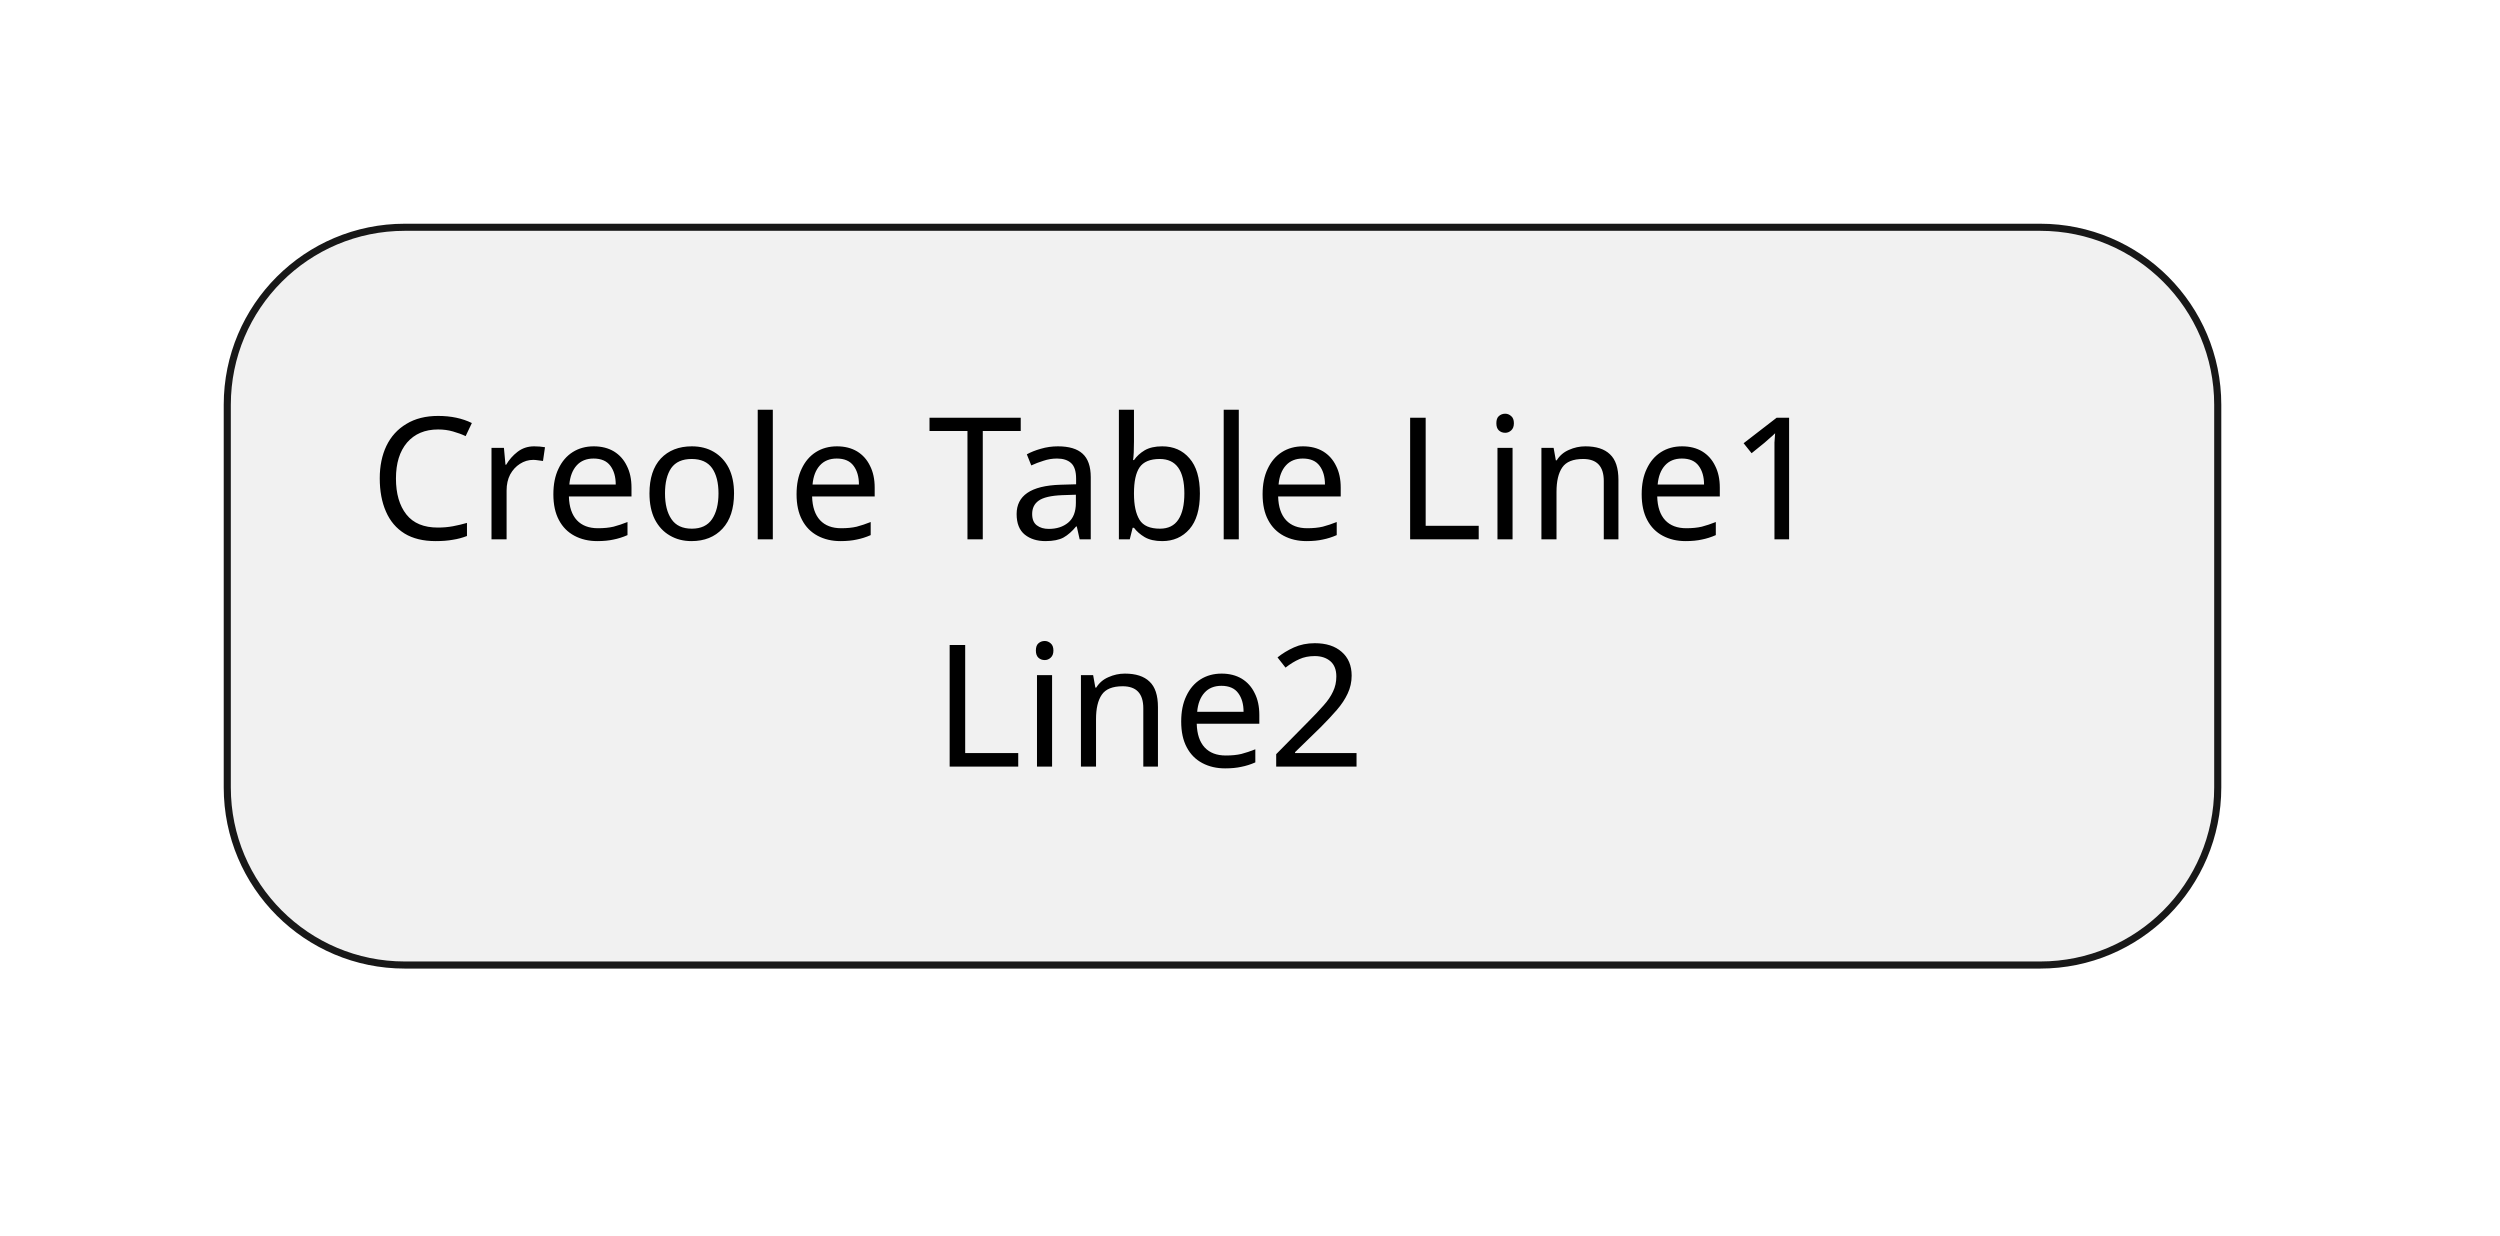
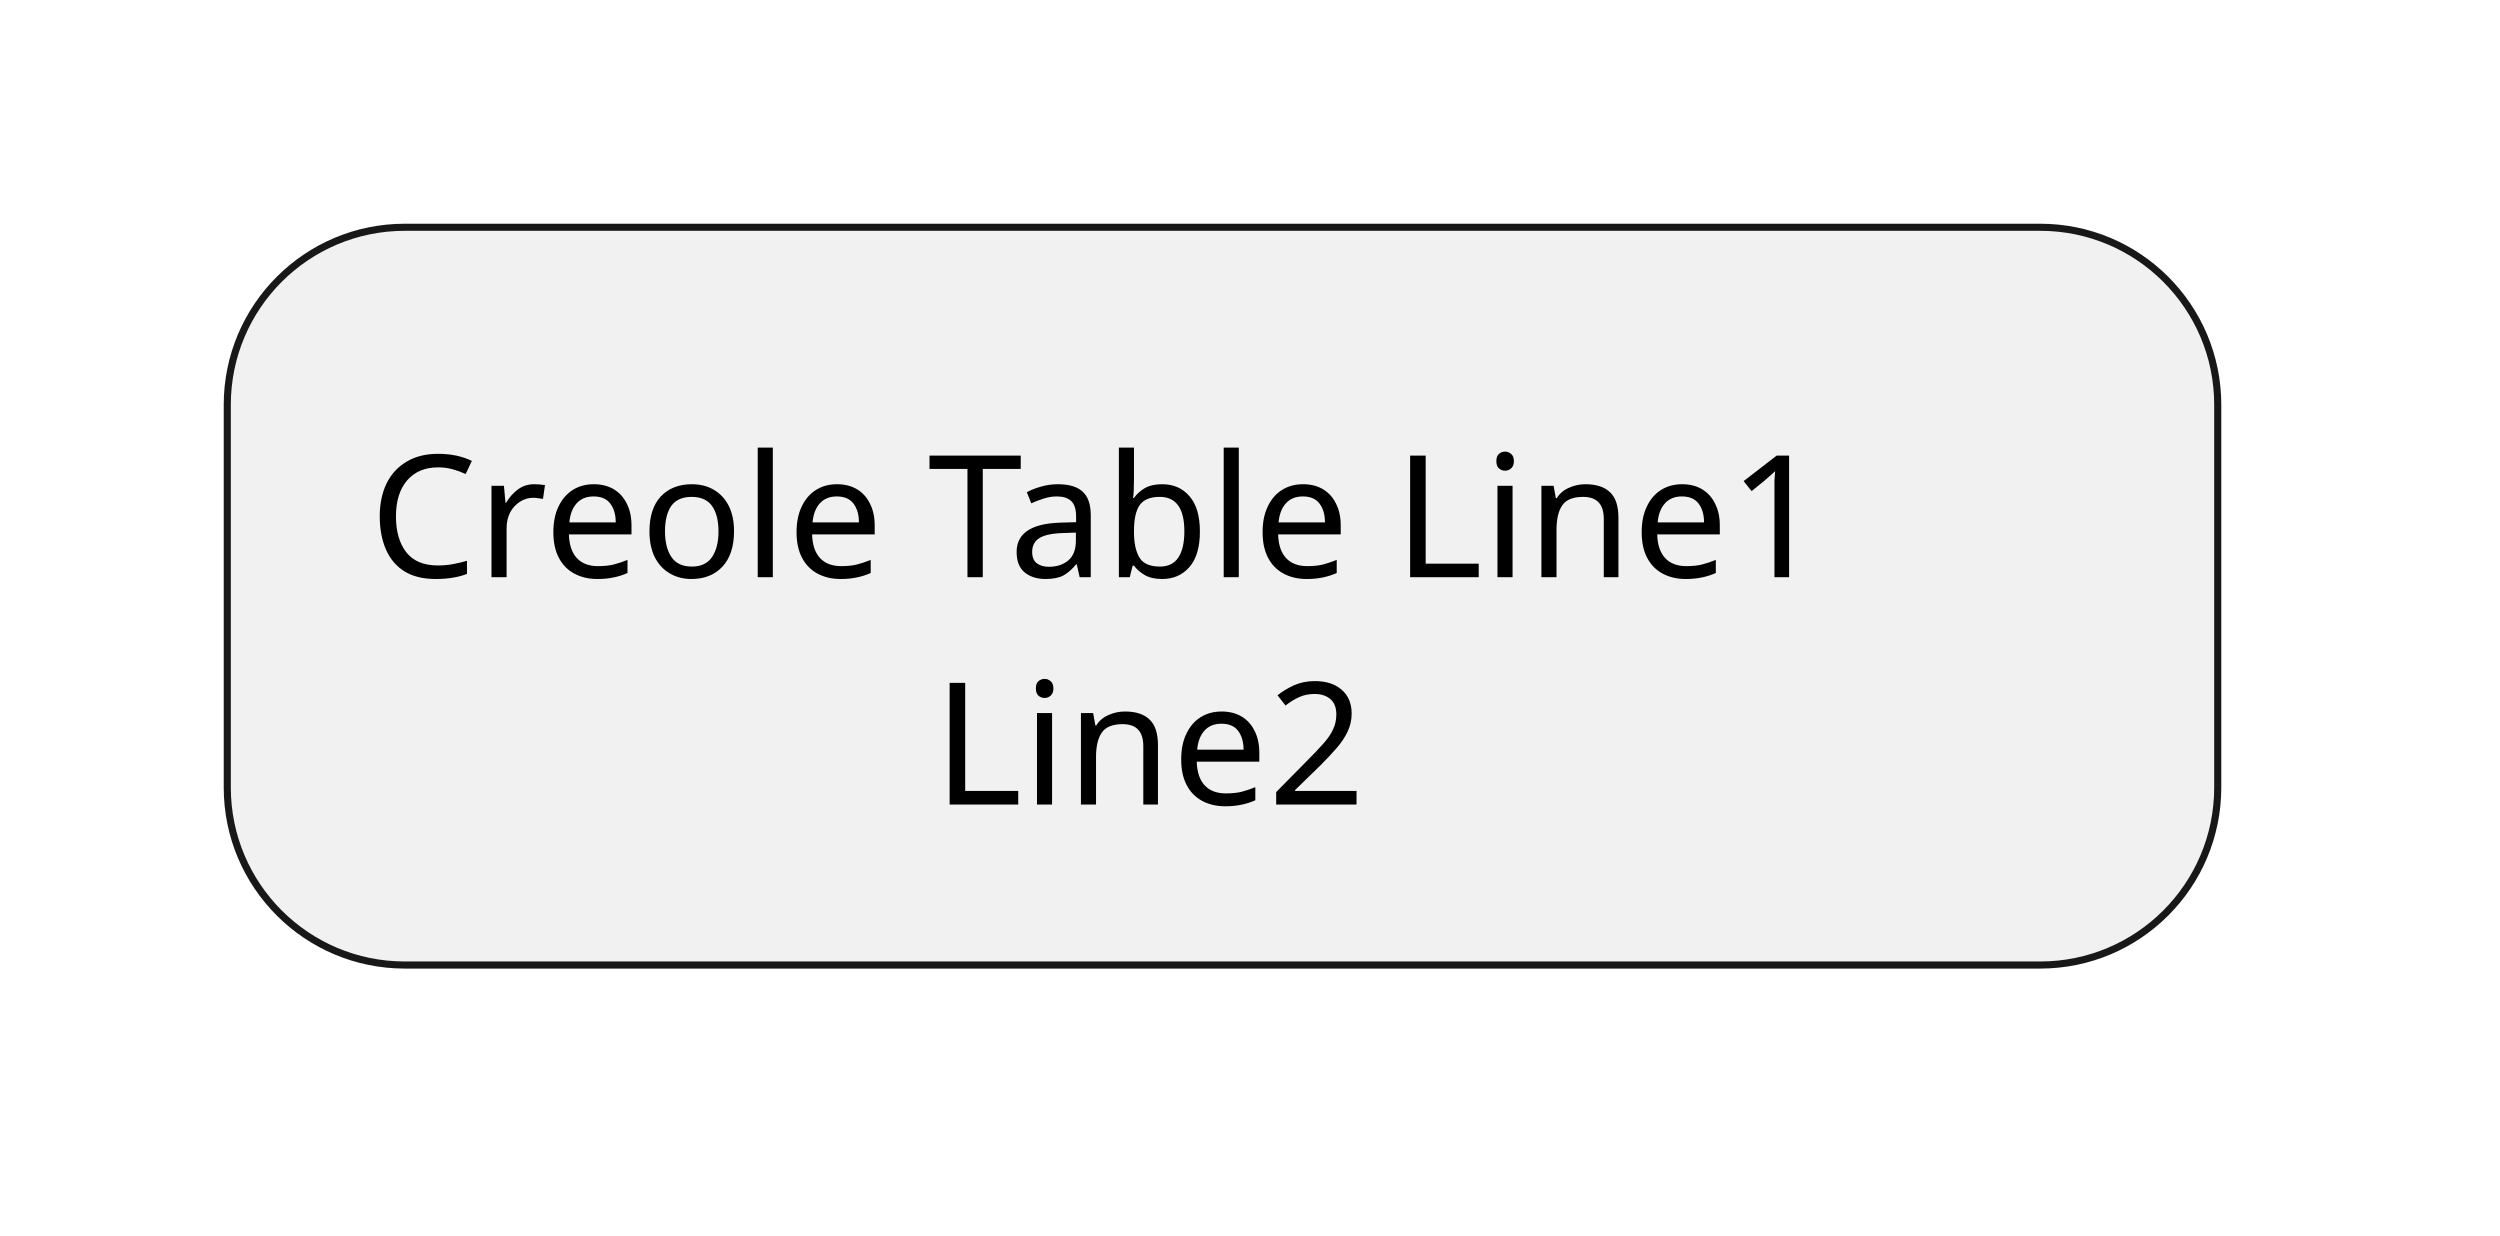
<svg xmlns="http://www.w3.org/2000/svg" contentStyleType="text/css" data-diagram-type="ACTIVITY" height="87px" preserveAspectRatio="none" style="width:176px;height:87px;background:#FFFFFF;" version="1.1" viewBox="0 0 176 87" width="176px" zoomAndPan="magnify">
  <defs />
  <g>
    <rect fill="#F1F1F1" height="51.938" rx="12.5" ry="12.5" style="stroke:#181818;stroke-width:0.5;" width="140.129" x="16" y="16" />
-     <text fill="#000000" font-family="sans-serif" font-size="12" lengthAdjust="spacing" textLength="112.043" x="26" y="37.969">Creole Table Line1</text>
-     <text fill="#000000" font-family="sans-serif" font-size="12" lengthAdjust="spacing" textLength="32.643" x="65.7" y="53.969">Line2</text>
+     <text fill="#000000" font-family="sans-serif" font-size="12" lengthAdjust="spacing" textLength="112.043" x="26" y="40.637">Creole Table Line1</text>
+     <text fill="#000000" font-family="sans-serif" font-size="12" lengthAdjust="spacing" textLength="32.643" x="65.7" y="56.637">Line2</text>
  </g>
</svg>
